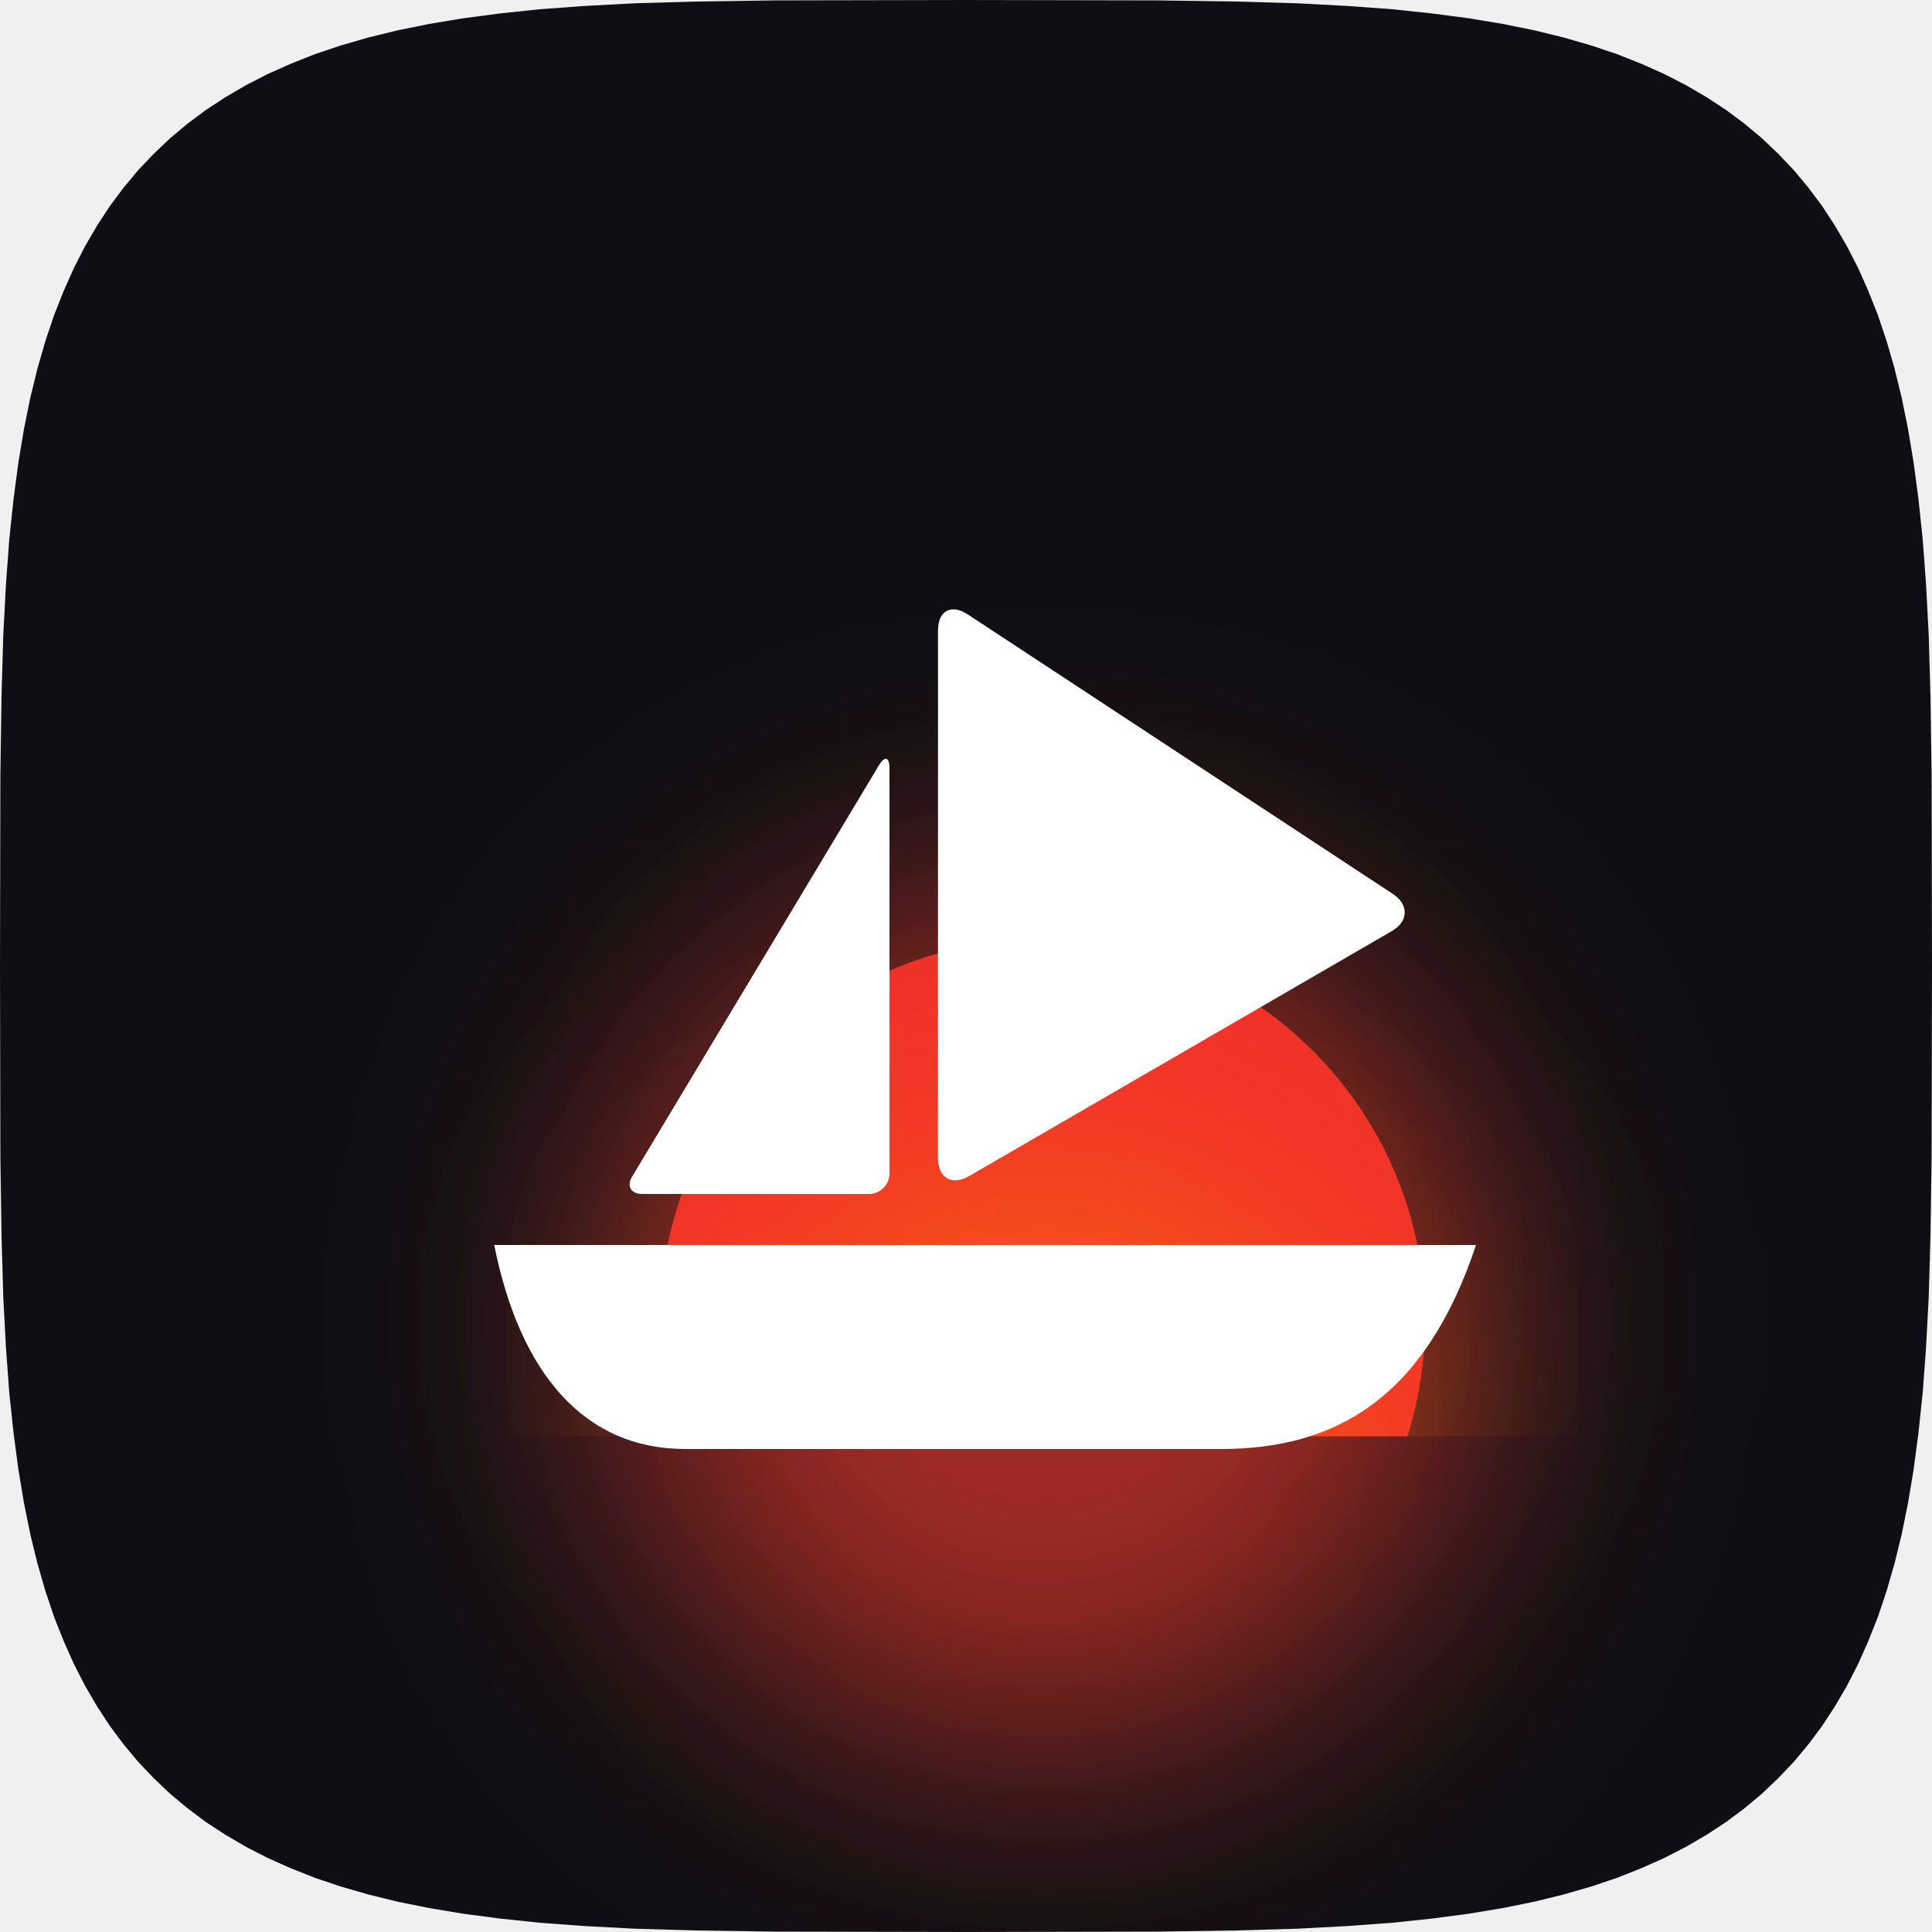
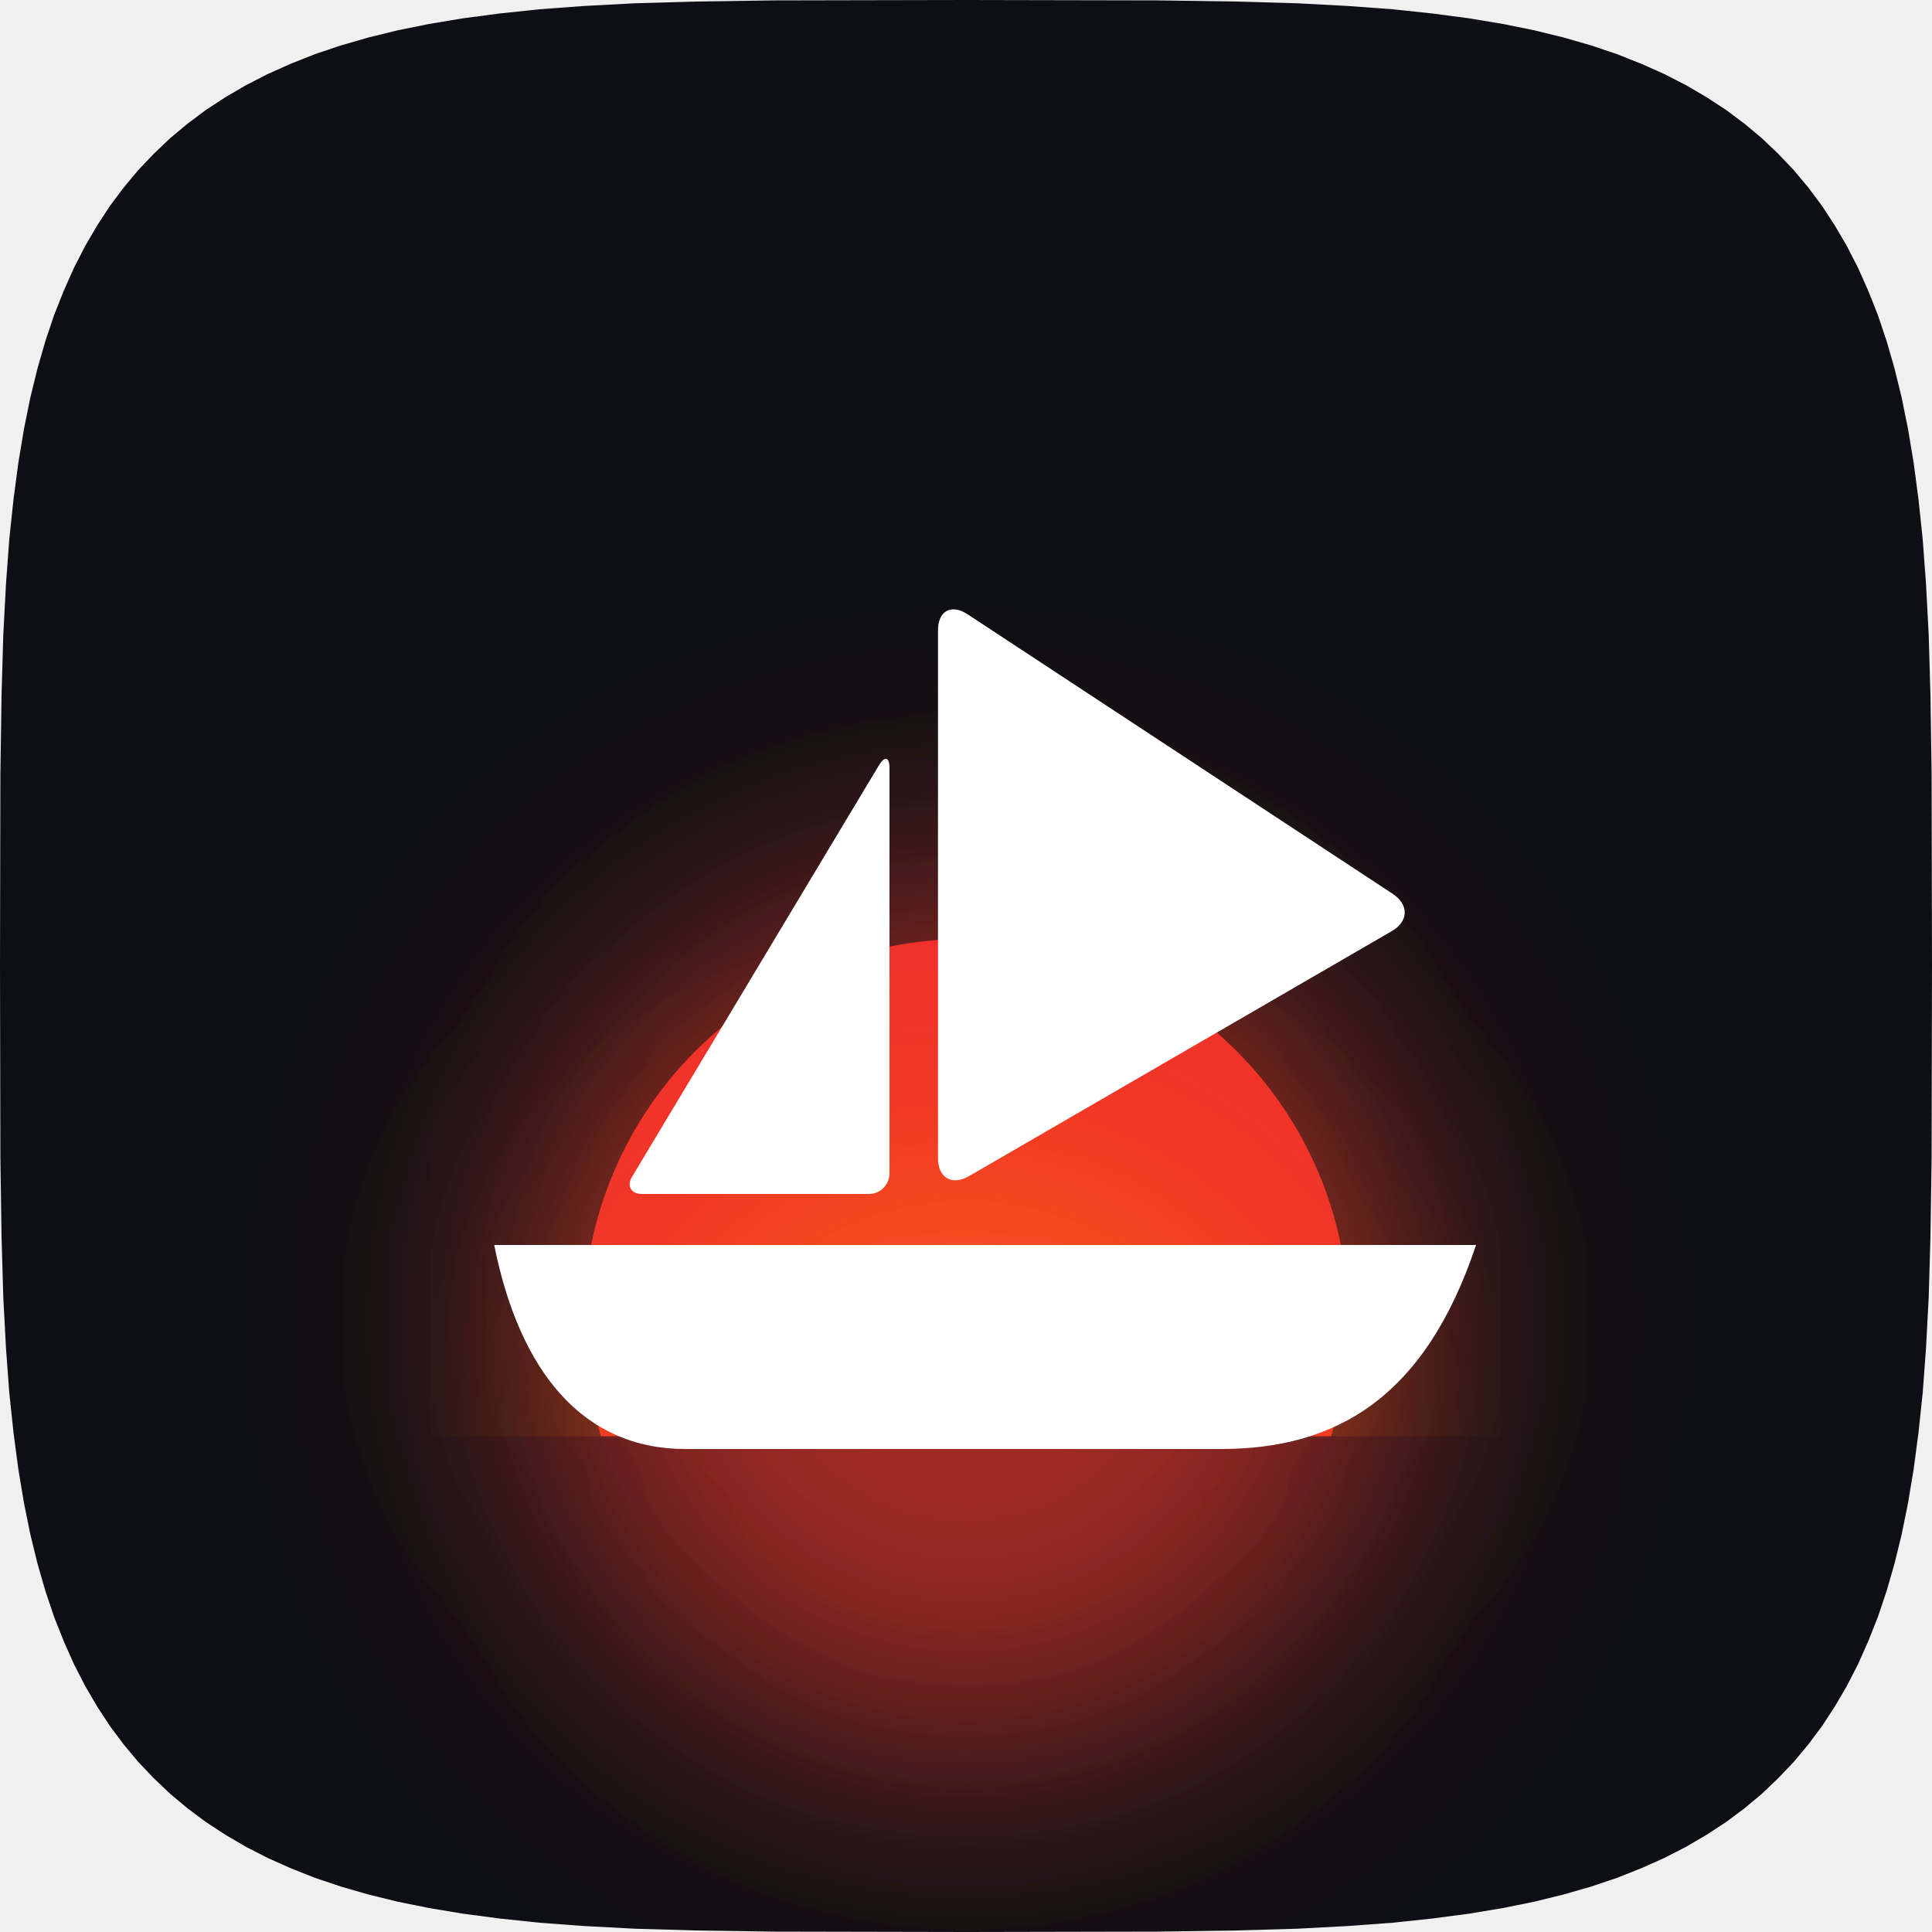
<svg xmlns="http://www.w3.org/2000/svg" width="1024" height="1024" viewBox="-500 -500 1000 1000">
  <defs>
    <clipPath id="icon">
      <path d="M 500 0 L 499.8 99.1 L 499.2 140.1 L 498.3 171.4 L 496.9 197.8 L 495.2 220.8 L 493 241.6 L 490.5 260.5 L 487.6 277.9 L 484.3 294.2 L 480.6 309.3 L 476.5 323.5 L 472 336.9 L 467 349.5 L 461.7 361.4 L 455.9 372.7 L 449.7 383.3 L 443.1 393.4 L 436 402.9 L 428.5 411.9 L 420.4 420.4 L 411.9 428.5 L 402.9 436 L 393.4 443.1 L 383.3 449.7 L 372.7 455.9 L 361.4 461.7 L 349.5 467 L 336.9 472 L 323.5 476.5 L 309.3 480.6 L 294.2 484.3 L 277.9 487.6 L 260.5 490.5 L 241.6 493 L 220.8 495.2 L 197.8 496.9 L 171.4 498.3 L 140.1 499.2 L 99.1 499.8 L 0 500 L -99.1 499.8 L -140.1 499.2 L -171.4 498.3 L -197.8 496.9 L -220.8 495.2 L -241.6 493 L -260.5 490.5 L -277.9 487.6 L -294.2 484.3 L -309.3 480.6 L -323.5 476.5 L -336.9 472 L -349.5 467 L -361.4 461.7 L -372.7 455.9 L -383.3 449.7 L -393.4 443.1 L -402.9 436 L -411.9 428.5 L -420.4 420.4 L -428.5 411.9 L -436 402.9 L -443.1 393.4 L -449.7 383.3 L -455.9 372.7 L -461.7 361.4 L -467 349.5 L -472 336.9 L -476.5 323.5 L -480.6 309.3 L -484.3 294.2 L -487.6 277.9 L -490.5 260.5 L -493 241.6 L -495.2 220.8 L -496.9 197.8 L -498.3 171.4 L -499.2 140.1 L -499.8 99.1 L -500 0 L -499.8 -99.1 L -499.2 -140.1 L -498.3 -171.4 L -496.9 -197.8 L -495.2 -220.8 L -493 -241.6 L -490.5 -260.5 L -487.6 -277.9 L -484.3 -294.2 L -480.6 -309.3 L -476.5 -323.5 L -472 -336.9 L -467 -349.5 L -461.7 -361.4 L -455.9 -372.7 L -449.7 -383.3 L -443.1 -393.4 L -436 -402.9 L -428.5 -411.9 L -420.4 -420.4 L -411.9 -428.5 L -402.9 -436 L -393.4 -443.1 L -383.3 -449.7 L -372.7 -455.9 L -361.4 -461.7 L -349.5 -467 L -336.9 -472 L -323.5 -476.5 L -309.3 -480.6 L -294.2 -484.3 L -277.9 -487.6 L -260.5 -490.5 L -241.6 -493 L -220.8 -495.2 L -197.8 -496.9 L -171.4 -498.3 L -140.1 -499.2 L -99.1 -499.8 L 0 -500 L 99.1 -499.8 L 140.1 -499.2 L 171.4 -498.3 L 197.8 -496.9 L 220.8 -495.2 L 241.6 -493 L 260.5 -490.5 L 277.9 -487.6 L 294.2 -484.3 L 309.3 -480.6 L 323.5 -476.5 L 336.9 -472 L 349.5 -467 L 361.4 -461.7 L 372.7 -455.9 L 383.3 -449.7 L 393.4 -443.1 L 402.9 -436 L 411.9 -428.5 L 420.4 -420.4 L 428.5 -411.9 L 436 -402.9 L 443.1 -393.4 L 449.7 -383.3 L 455.9 -372.7 L 461.7 -361.4 L 467 -349.5 L 472 -336.9 L 476.5 -323.5 L 480.6 -309.3 L 484.3 -294.2 L 487.6 -277.9 L 490.5 -260.5 L 493 -241.6 L 495.2 -220.8 L 496.9 -197.8 L 498.3 -171.4 L 499.2 -140.1 L 499.8 -99.1 Z" />
    </clipPath>
    <filter id="blur1" x="-50%" y="-50%" width="200%" height="200%">
      <feGaussianBlur stdDeviation="72.6" />
    </filter>
    <clipPath id="sea2">
      <rect x="-500" y="-500" width="1000" height="743.4" />
    </clipPath>
    <filter id="blur3" x="-50%" y="-50%" width="200%" height="200%">
      <feGaussianBlur stdDeviation="82.5" />
    </filter>
    <clipPath id="sea3">
      <rect x="-500" y="-500" width="1000" height="743.4" />
    </clipPath>
  </defs>
  <g clip-path="url(#icon)">
    <path d="M 500 0 L 499.8 99.1 L 499.2 140.1 L 498.3 171.4 L 496.9 197.8 L 495.2 220.8 L 493 241.6 L 490.5 260.5 L 487.6 277.9 L 484.3 294.2 L 480.6 309.3 L 476.5 323.5 L 472 336.9 L 467 349.5 L 461.7 361.4 L 455.9 372.7 L 449.7 383.3 L 443.1 393.4 L 436 402.9 L 428.5 411.9 L 420.4 420.4 L 411.9 428.5 L 402.9 436 L 393.4 443.1 L 383.3 449.7 L 372.7 455.9 L 361.4 461.7 L 349.5 467 L 336.9 472 L 323.5 476.5 L 309.3 480.6 L 294.2 484.3 L 277.9 487.6 L 260.5 490.5 L 241.6 493 L 220.8 495.2 L 197.8 496.9 L 171.4 498.3 L 140.1 499.2 L 99.1 499.8 L 0 500 L -99.1 499.8 L -140.1 499.2 L -171.4 498.3 L -197.8 496.9 L -220.8 495.2 L -241.6 493 L -260.5 490.5 L -277.9 487.6 L -294.2 484.3 L -309.3 480.6 L -323.5 476.5 L -336.9 472 L -349.5 467 L -361.4 461.7 L -372.7 455.9 L -383.3 449.7 L -393.4 443.1 L -402.9 436 L -411.9 428.5 L -420.4 420.4 L -428.5 411.9 L -436 402.9 L -443.1 393.4 L -449.7 383.3 L -455.9 372.7 L -461.7 361.4 L -467 349.5 L -472 336.9 L -476.5 323.5 L -480.6 309.3 L -484.3 294.2 L -487.6 277.9 L -490.5 260.5 L -493 241.6 L -495.2 220.8 L -496.9 197.8 L -498.3 171.4 L -499.2 140.1 L -499.8 99.1 L -500 0 L -499.8 -99.1 L -499.2 -140.1 L -498.3 -171.4 L -496.9 -197.8 L -495.2 -220.8 L -493 -241.6 L -490.5 -260.5 L -487.6 -277.9 L -484.3 -294.2 L -480.6 -309.3 L -476.5 -323.5 L -472 -336.9 L -467 -349.5 L -461.7 -361.4 L -455.9 -372.7 L -449.7 -383.3 L -443.1 -393.4 L -436 -402.9 L -428.5 -411.9 L -420.4 -420.4 L -411.9 -428.5 L -402.9 -436 L -393.4 -443.1 L -383.3 -449.7 L -372.7 -455.9 L -361.4 -461.7 L -349.5 -467 L -336.9 -472 L -323.5 -476.5 L -309.3 -480.6 L -294.2 -484.3 L -277.9 -487.6 L -260.5 -490.5 L -241.6 -493 L -220.8 -495.2 L -197.8 -496.9 L -171.4 -498.3 L -140.1 -499.2 L -99.1 -499.8 L 0 -500 L 99.1 -499.8 L 140.1 -499.2 L 171.4 -498.3 L 197.8 -496.9 L 220.8 -495.2 L 241.6 -493 L 260.5 -490.5 L 277.9 -487.6 L 294.2 -484.3 L 309.3 -480.6 L 323.5 -476.5 L 336.9 -472 L 349.5 -467 L 361.4 -461.7 L 372.7 -455.9 L 383.3 -449.7 L 393.4 -443.1 L 402.9 -436 L 411.9 -428.5 L 420.4 -420.4 L 428.5 -411.9 L 436 -402.9 L 443.1 -393.4 L 449.7 -383.3 L 455.9 -372.7 L 461.7 -361.4 L 467 -349.5 L 472 -336.9 L 476.5 -323.5 L 480.6 -309.3 L 484.3 -294.2 L 487.6 -277.9 L 490.5 -260.5 L 493 -241.6 L 495.2 -220.8 L 496.9 -197.8 L 498.3 -171.4 L 499.2 -140.1 L 499.8 -99.1 Z" fill="#0D0F14" />
-     <path d="M 39.6 -40.4 C 163.5 -40.4 264 60.1 264 184 C 264 307.9 163.5 408.4 39.6 408.4 C -84.3 408.4 -184.8 307.9 -184.8 184 C -184.8 60.1 -84.3 -40.4 39.6 -40.4 Z" fill="#FF3B30" fill-opacity="0.62" filter="url(#blur1)" />
-     <path d="M 39.6 -14 C 149 -14 237.6 74.6 237.6 184 C 237.6 293.4 149 382 39.6 382 C -69.8 382 -158.4 293.4 -158.4 184 C -158.4 74.6 -69.8 -14 39.6 -14 Z" fill="#F0302A" clip-path="url(#sea2)" />
-     <path d="M 39.6 134.5 C 116.2 134.5 178.2 196.5 178.2 273.1 C 178.2 349.7 116.2 411.7 39.6 411.7 C -37 411.7 -99 349.7 -99 273.1 C -99 196.5 -37 134.5 39.6 134.5 Z" fill="#FF7F0A" fill-opacity="0.81" filter="url(#blur3)" clip-path="url(#sea3)" />
+     <path d="M 0 -40.4 C 123.9 -40.4 224.4 60.1 224.4 184 C 224.4 307.9 123.9 408.4 0 408.4 C -123.9 408.4 -224.4 307.9 -224.4 184 C -224.4 60.1 -123.9 -40.4 0 -40.4 Z" fill="#FF3B30" fill-opacity="0.62" filter="url(#blur1)" />
+     <path d="M 0 -14 C 109.4 -14 198 74.6 198 184 C 198 293.4 109.4 382 0 382 C -109.4 382 -198 293.4 -198 184 C -198 74.6 -109.4 -14 0 -14 Z" fill="#F0302A" clip-path="url(#sea2)" />
+     <path d="M 0 134.5 C 76.6 134.5 138.6 196.5 138.6 273.1 C 138.6 349.7 76.6 411.7 0 411.7 C -76.6 411.7 -138.6 349.7 -138.6 273.1 C -138.6 196.5 -76.6 134.5 0 134.5 Z" fill="#FF7F0A" fill-opacity="0.81" filter="url(#blur3)" clip-path="url(#sea3)" />
    <path d="M -14.5 -173.7 L -14.5 99.5 C -14.5 109.7 -7.3 113.8 1.5 108.8 L 220.3 -18 C 229.1 -23 229.4 -31.8 220.8 -37.4 L 0.9 -182 C -7.6 -187.6 -14.5 -183.9 -14.5 -173.7 Z" fill="#FFFFFF" />
    <path d="M -39.6 -102.4 L -39.6 107.4 C -39.6 113.2 -44.4 118 -50.2 118 L -167.6 118 C -173.4 118 -175.8 113.9 -172.8 109 L -45 -104 C -42 -108.9 -39.6 -108.2 -39.6 -102.4 Z" fill="#FFFFFF" />
    <path d="M -244.2 144.4 L 264 144.4 C 237.6 223.6 191.4 250 132 250 L -145.2 250 C -198 250 -231 210.4 -244.2 144.4 Z" fill="#FFFFFF" />
  </g>
</svg>
